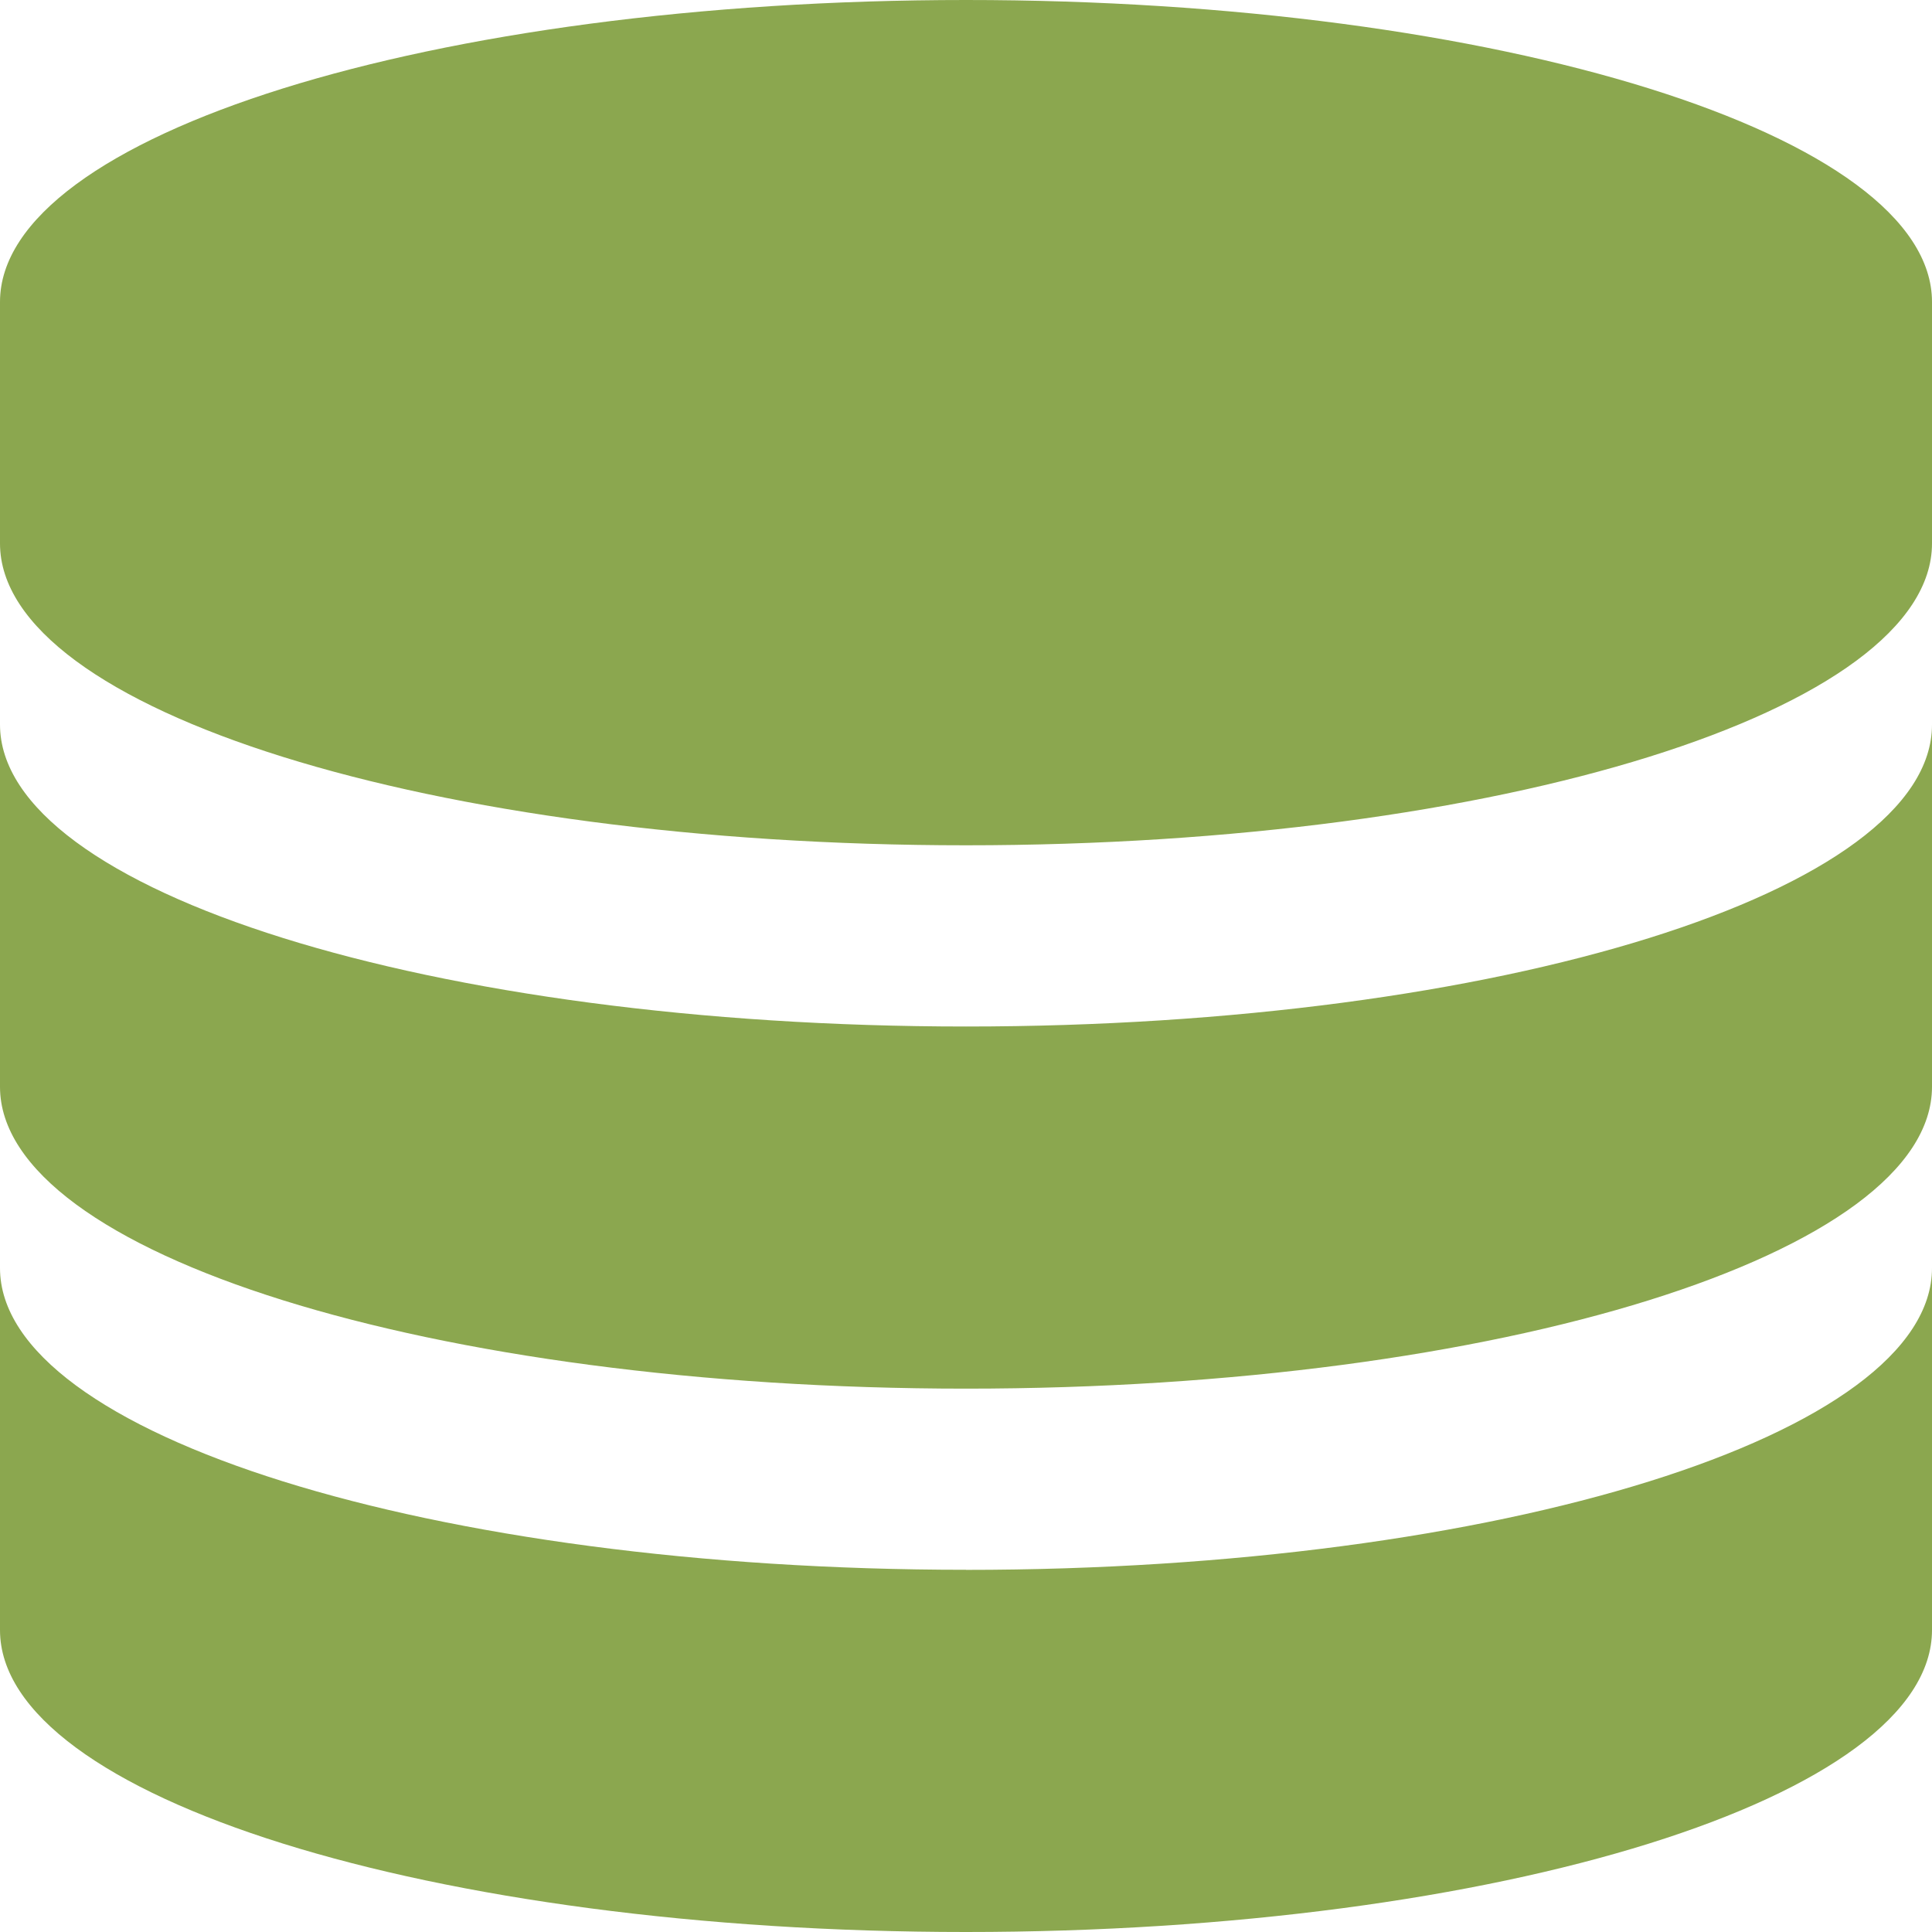
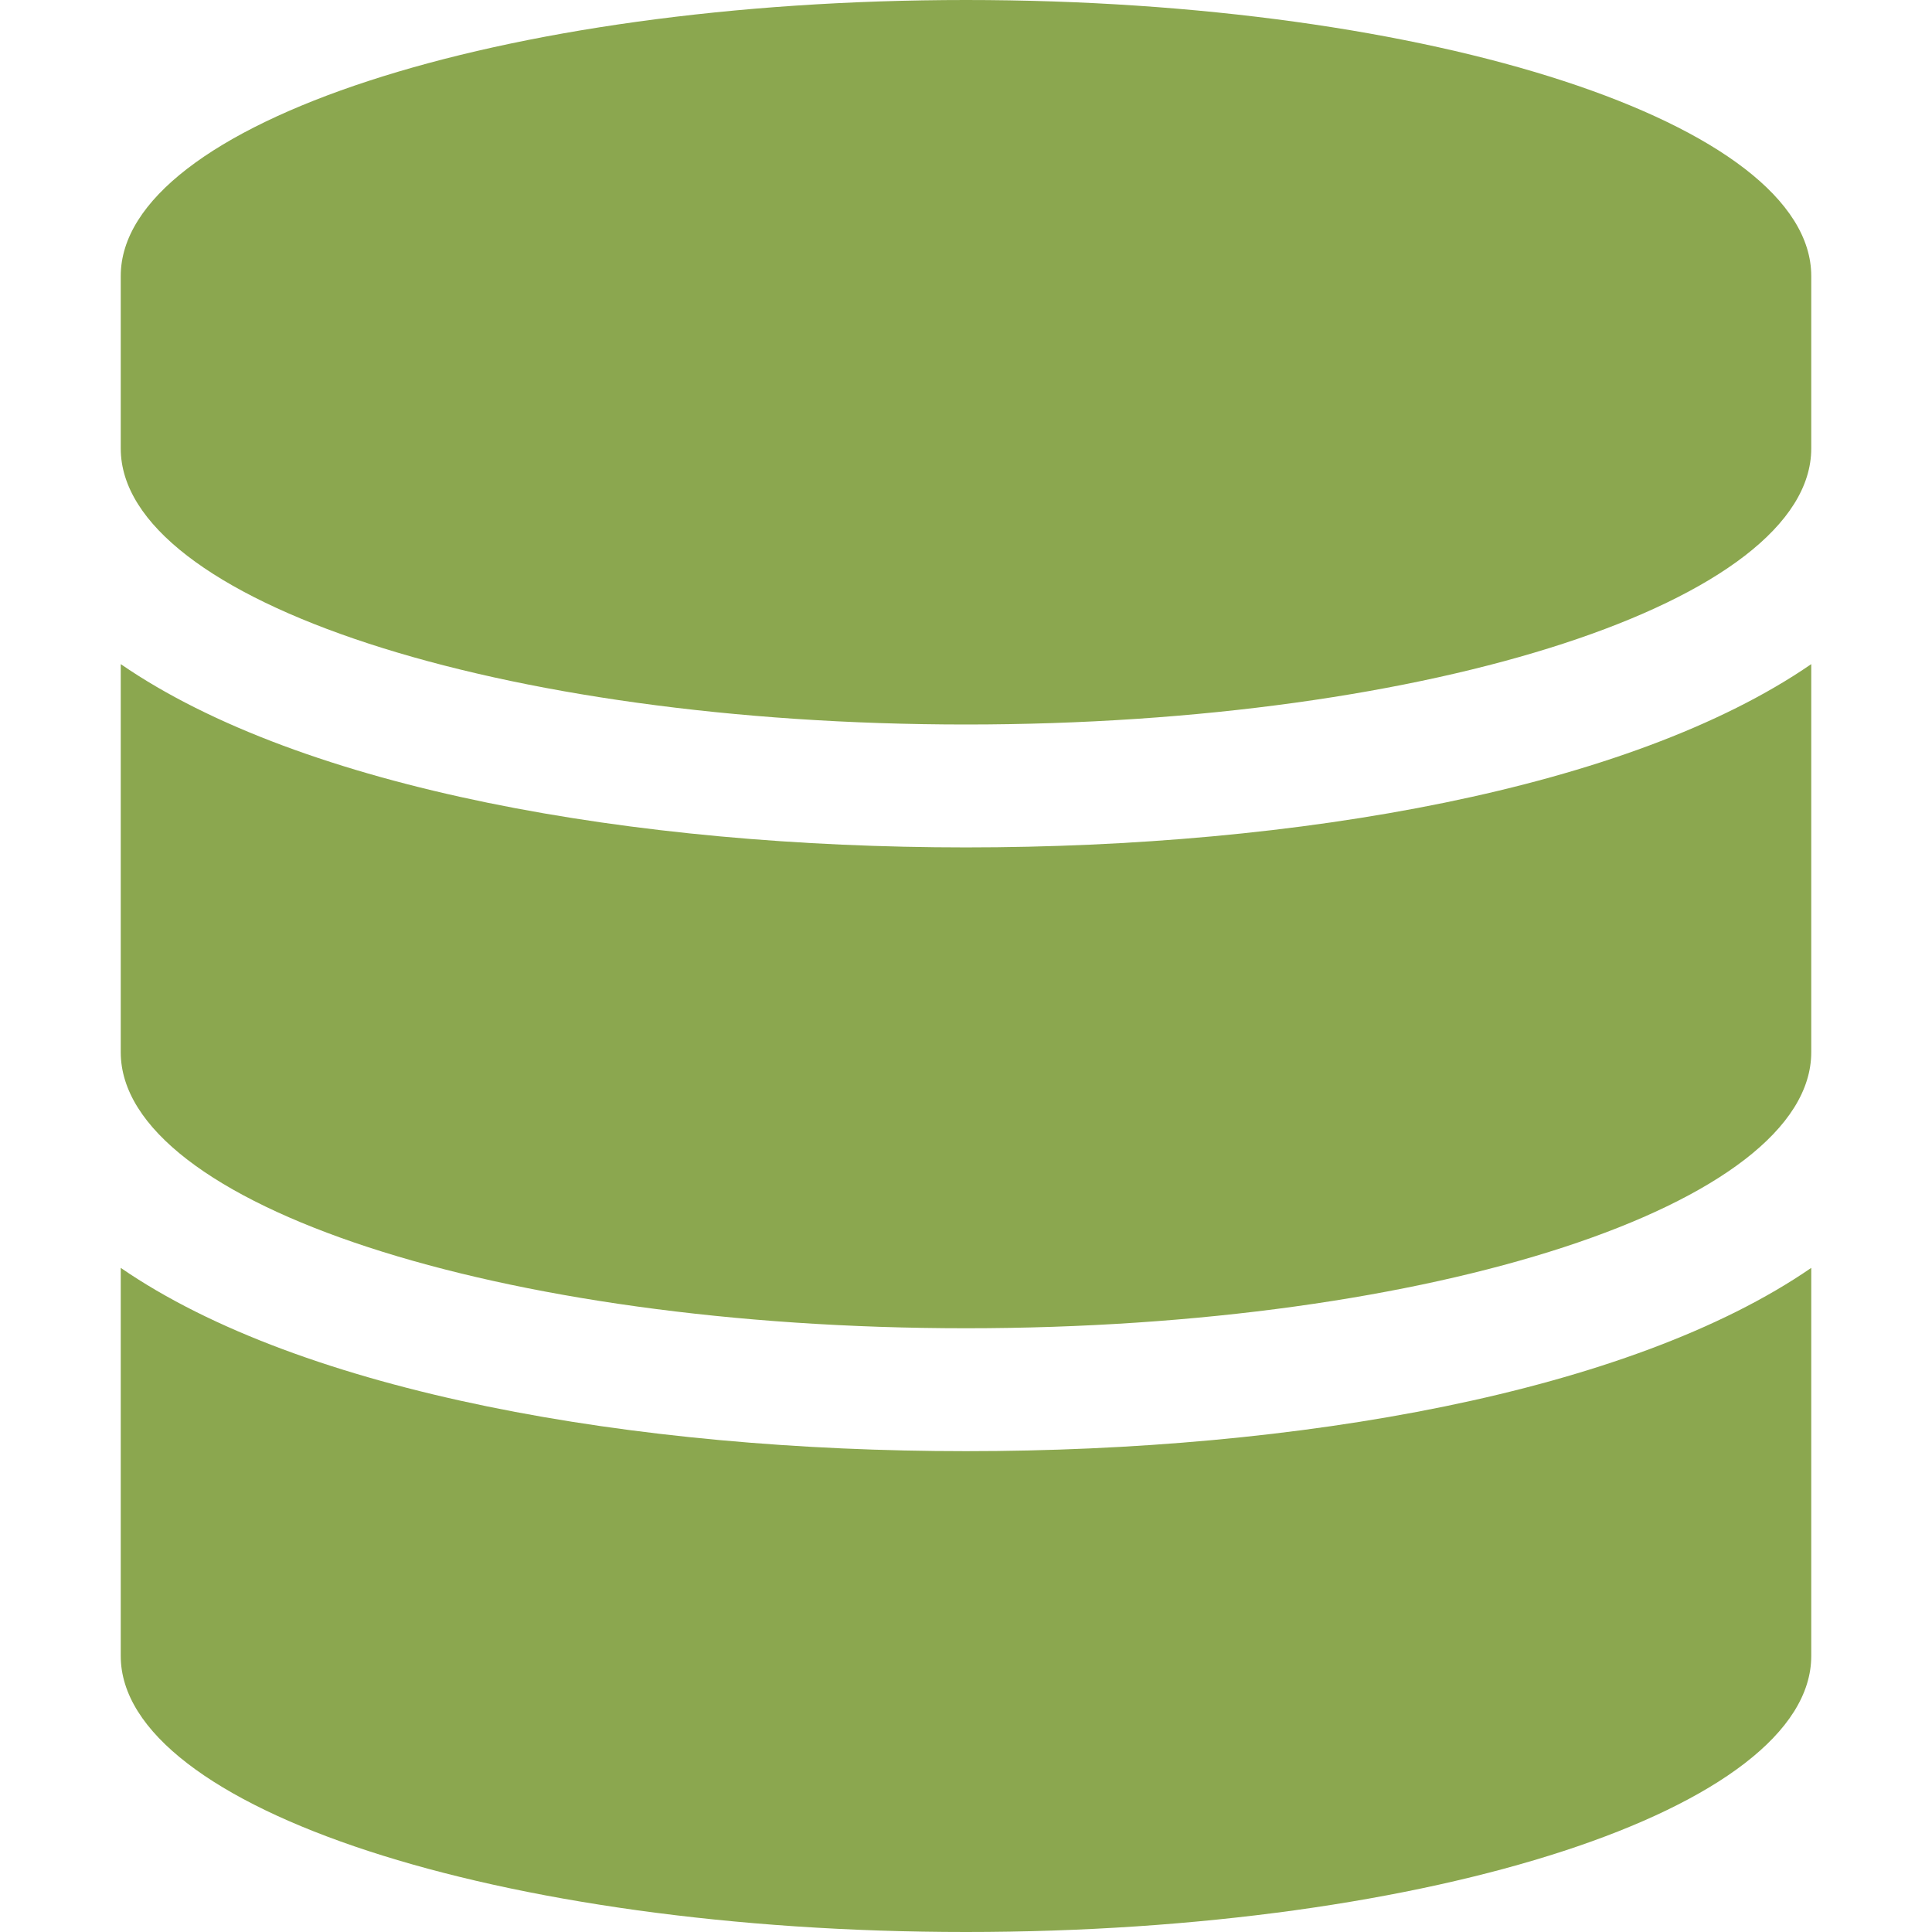
- <svg xmlns="http://www.w3.org/2000/svg" t="1632159517746" class="icon" viewBox="0 0 1024 1024" version="1.1" p-id="5844" width="256" height="256">
+ <svg xmlns="http://www.w3.org/2000/svg" t="1636176593876" class="icon" viewBox="0 0 1024 1024" version="1.1" p-id="7828" width="32" height="32">
  <defs>
    <style type="text/css" />
  </defs>
-   <path d="M512 0C229.171 0 0 71.68 0 160.031v128c0 88.351 229.171 159.99 512 159.99 282.788 0 512-71.68 512-159.99V160.031C1024 71.68 794.706 0 512 0z m0 544.072C229.171 544.072 0 472.269 0 384v192.02c0 88.351 229.171 159.99 512 159.99 282.788 0 512-71.68 512-159.99V384.082c0 88.31-229.253 159.99-512 159.99z m0 287.949c-282.829 0-512-71.68-512-159.949v191.898C0 952.361 229.171 1024 512 1024c282.788 0 512-71.68 512-160.031v-191.898c0 88.351-229.253 159.99-512 159.99z" p-id="5845" fill="#8ba74f" />
+   <path d="M960 146.286v91.428C960 318.286 759.334 384 512 384S64 318.286 64 237.714V146.286C64 65.714 264.666 0 512 0s448 65.714 448 146.286zM960 352v205.714C960 638.286 759.334 704 512 704S64 638.286 64 557.714V352c96.25 66.286 272.416 97.144 448 97.144S863.748 418.286 960 352z m0 320v205.714C960 958.286 759.334 1024 512 1024S64 958.286 64 877.714V672c96.25 66.286 272.416 97.144 448 97.144S863.748 738.286 960 672z" p-id="7829" fill="#8ba74f" />
</svg>
